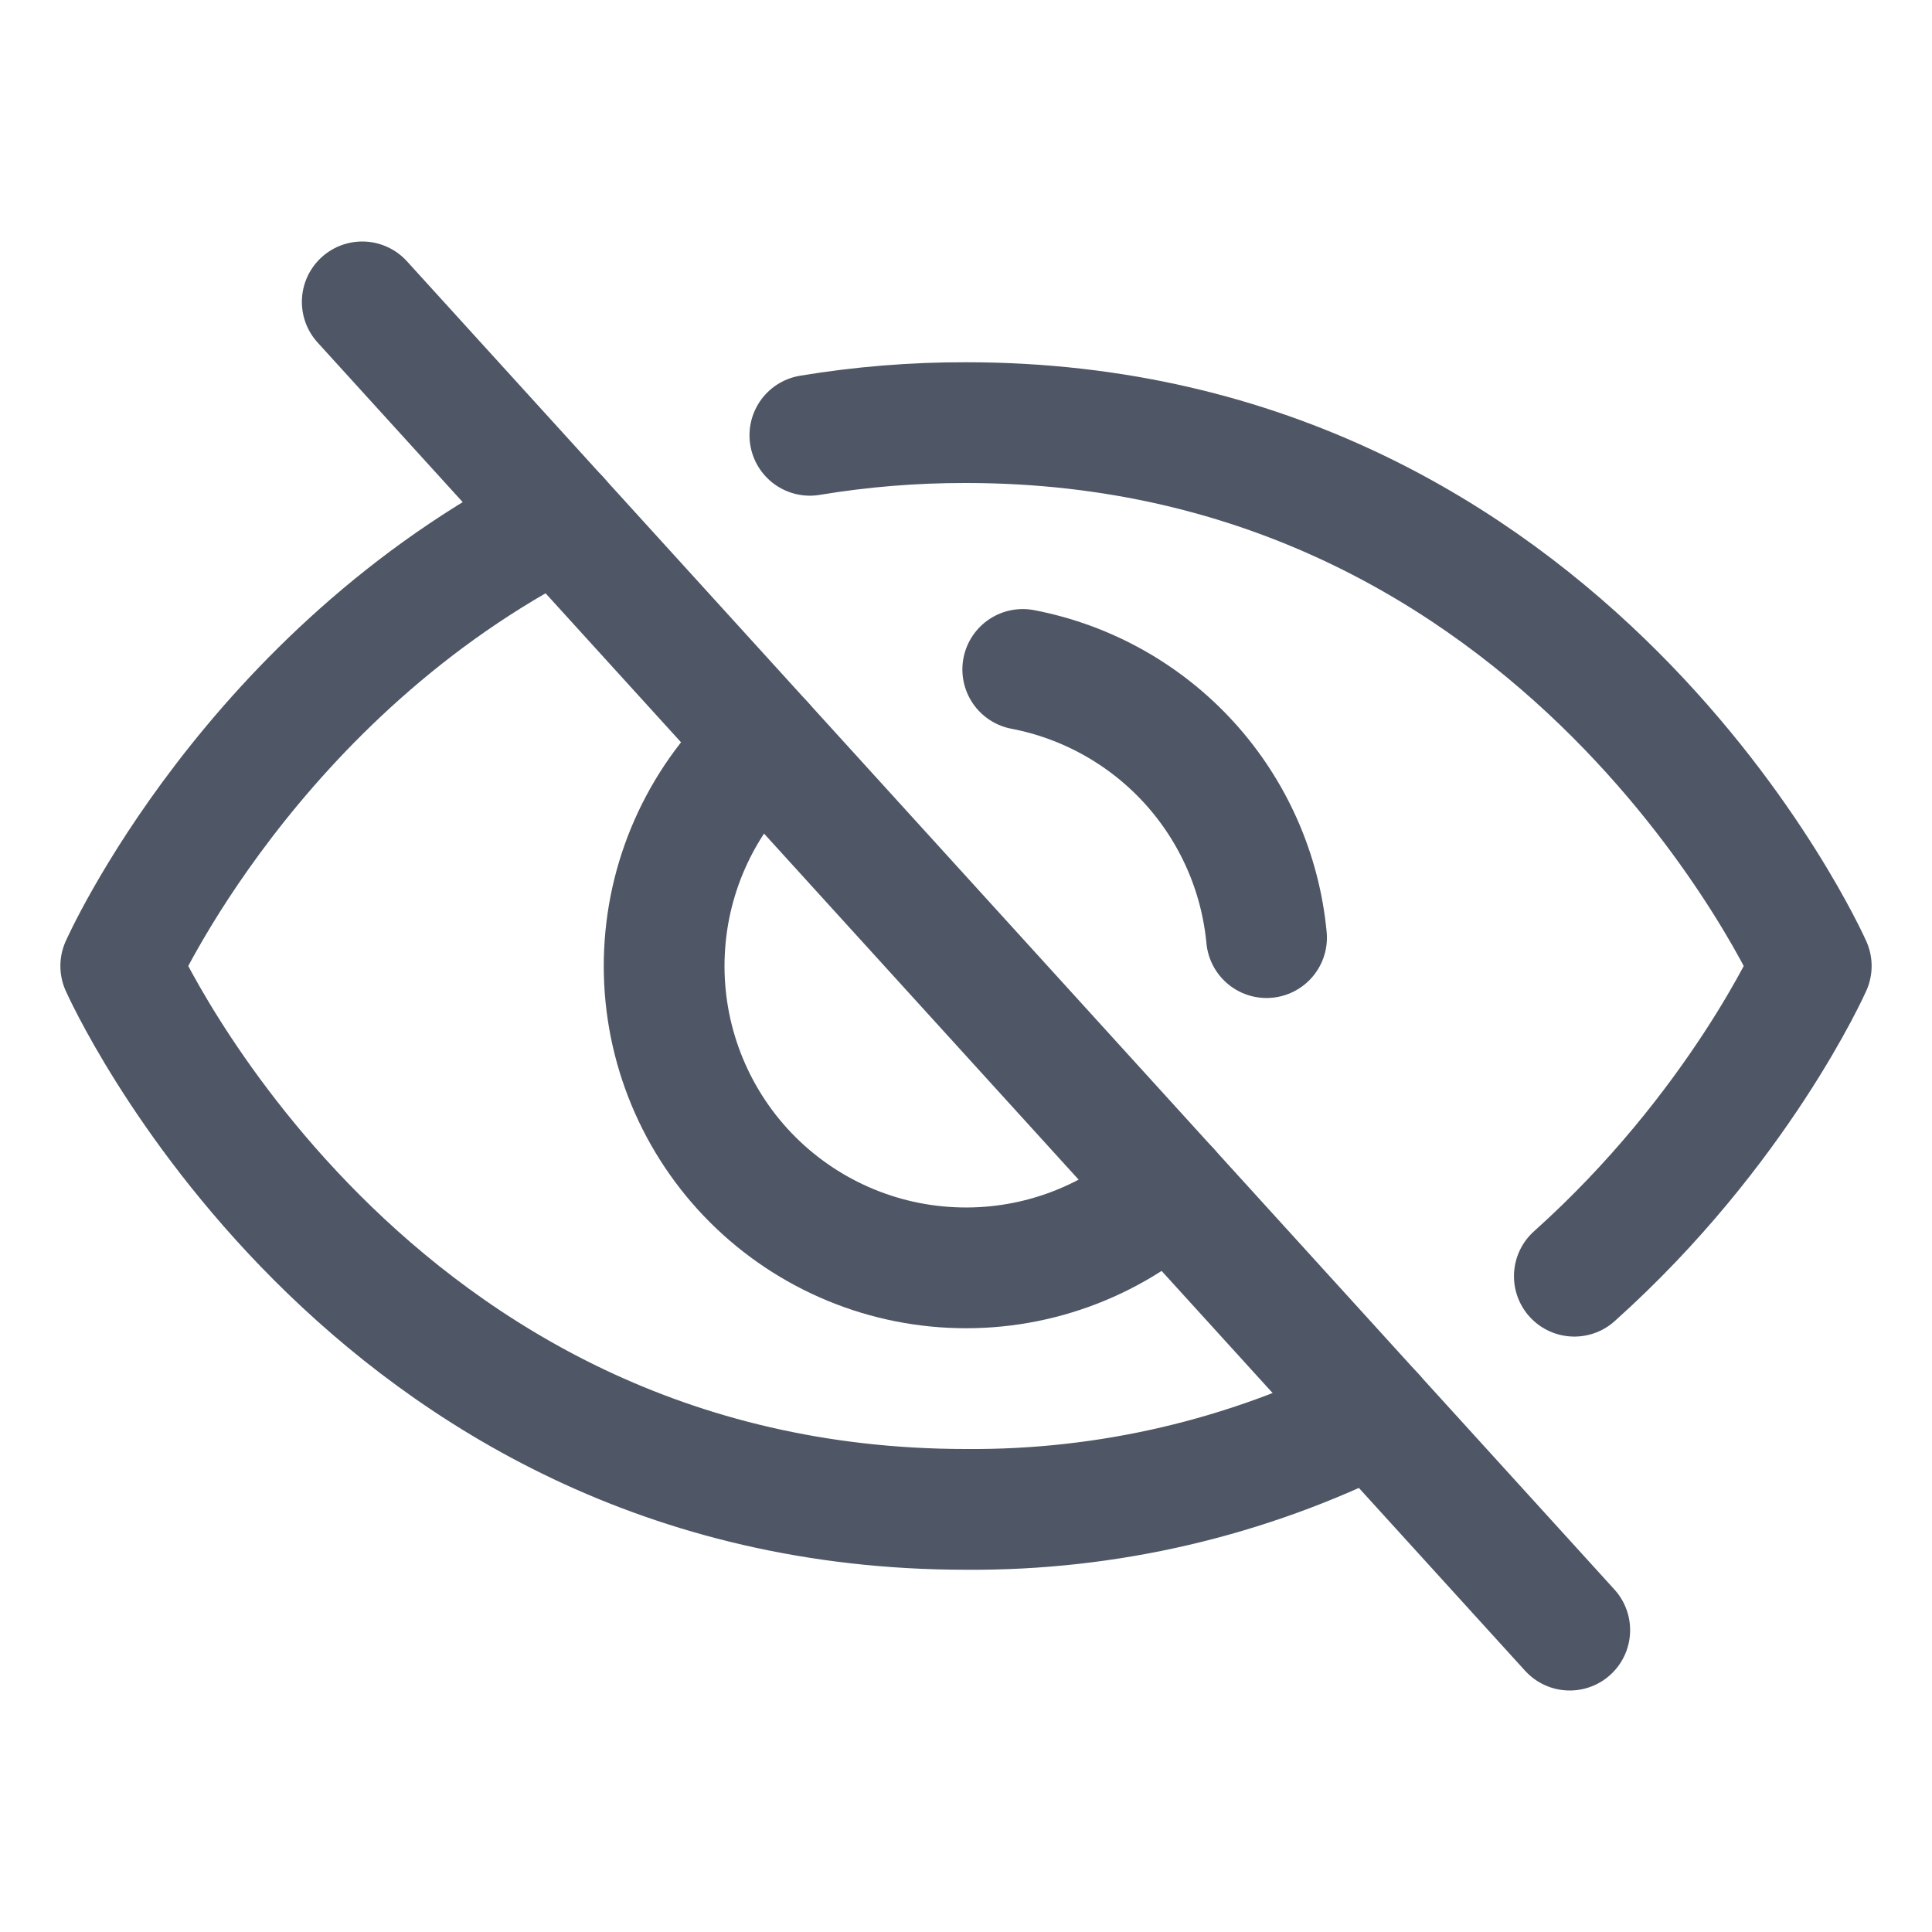
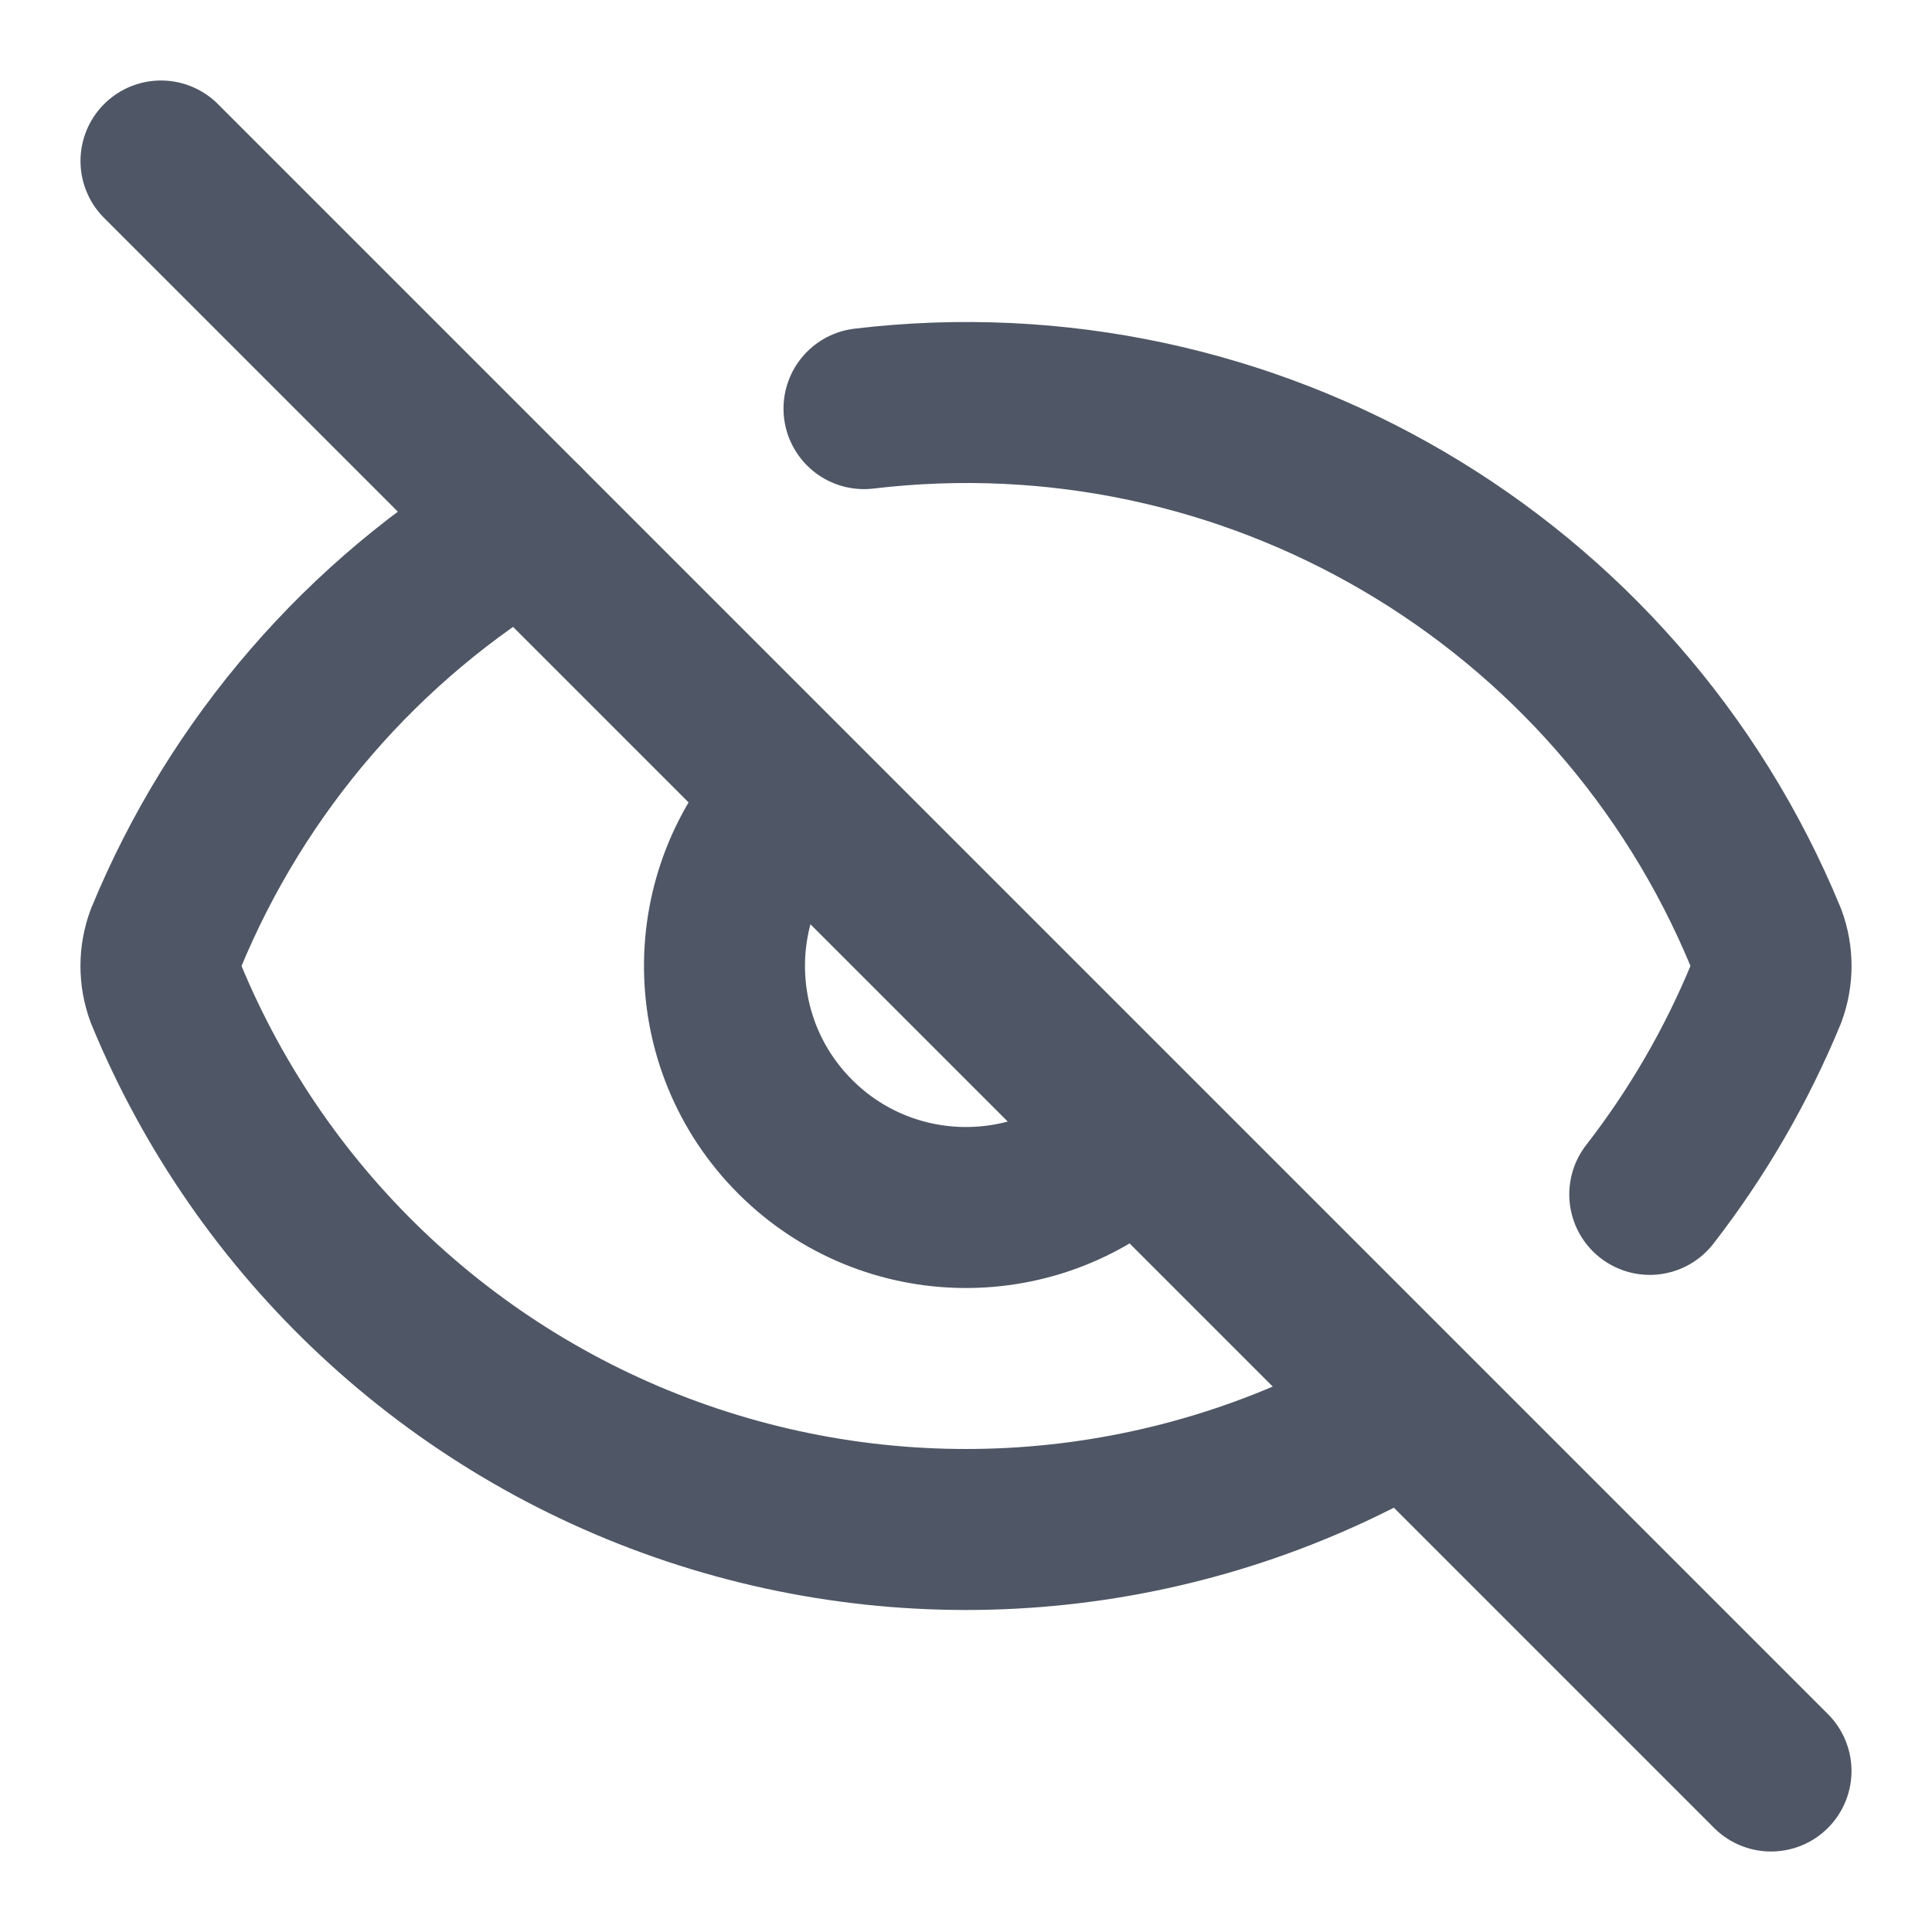
- <svg xmlns="http://www.w3.org/2000/svg" width="16" height="16" viewBox="0 0 16 16" fill="none">
-   <path d="M3 2.5L13 13.5" stroke="#4F5665" stroke-linecap="round" stroke-linejoin="round" />
-   <path d="M9.682 9.85C9.191 10.296 8.543 10.529 7.881 10.497C7.219 10.466 6.596 10.172 6.15 9.682C5.704 9.191 5.471 8.543 5.503 7.881C5.534 7.219 5.828 6.596 6.318 6.15" stroke="#4F5665" stroke-linecap="round" stroke-linejoin="round" />
-   <path d="M4.625 4.287C2.077 5.578 1 8 1 8C1 8 3 12.5 8 12.5C9.171 12.509 10.328 12.239 11.375 11.712" stroke="#4F5665" stroke-linecap="round" stroke-linejoin="round" />
-   <path d="M13.038 10.569C14.401 9.348 15 8 15 8C15 8 13 3.5 8 3.5C7.567 3.499 7.135 3.534 6.707 3.605" stroke="#4F5665" stroke-linecap="round" stroke-linejoin="round" />
-   <path d="M8.47 5.544C9.002 5.646 9.486 5.918 9.85 6.318C10.214 6.719 10.438 7.226 10.489 7.765" stroke="#4F5665" stroke-linecap="round" stroke-linejoin="round" />
+ <svg xmlns="http://www.w3.org/2000/svg" width="24" height="24" viewBox="0 0 24 24" fill="none" stroke="#4F5665" stroke-width="2" stroke-linecap="round" stroke-linejoin="round" class="lucide lucide-eye-off-icon lucide-eye-off">
+   <path d="M10.733 5.076a10.744 10.744 0 0 1 11.205 6.575 1 1 0 0 1 0 .696 10.747 10.747 0 0 1-1.444 2.49" />
+   <path d="M14.084 14.158a3 3 0 0 1-4.242-4.242" />
+   <path d="M17.479 17.499a10.75 10.75 0 0 1-15.417-5.151 1 1 0 0 1 0-.696 10.75 10.75 0 0 1 4.446-5.143" />
+   <path d="m2 2 20 20" />
</svg>
